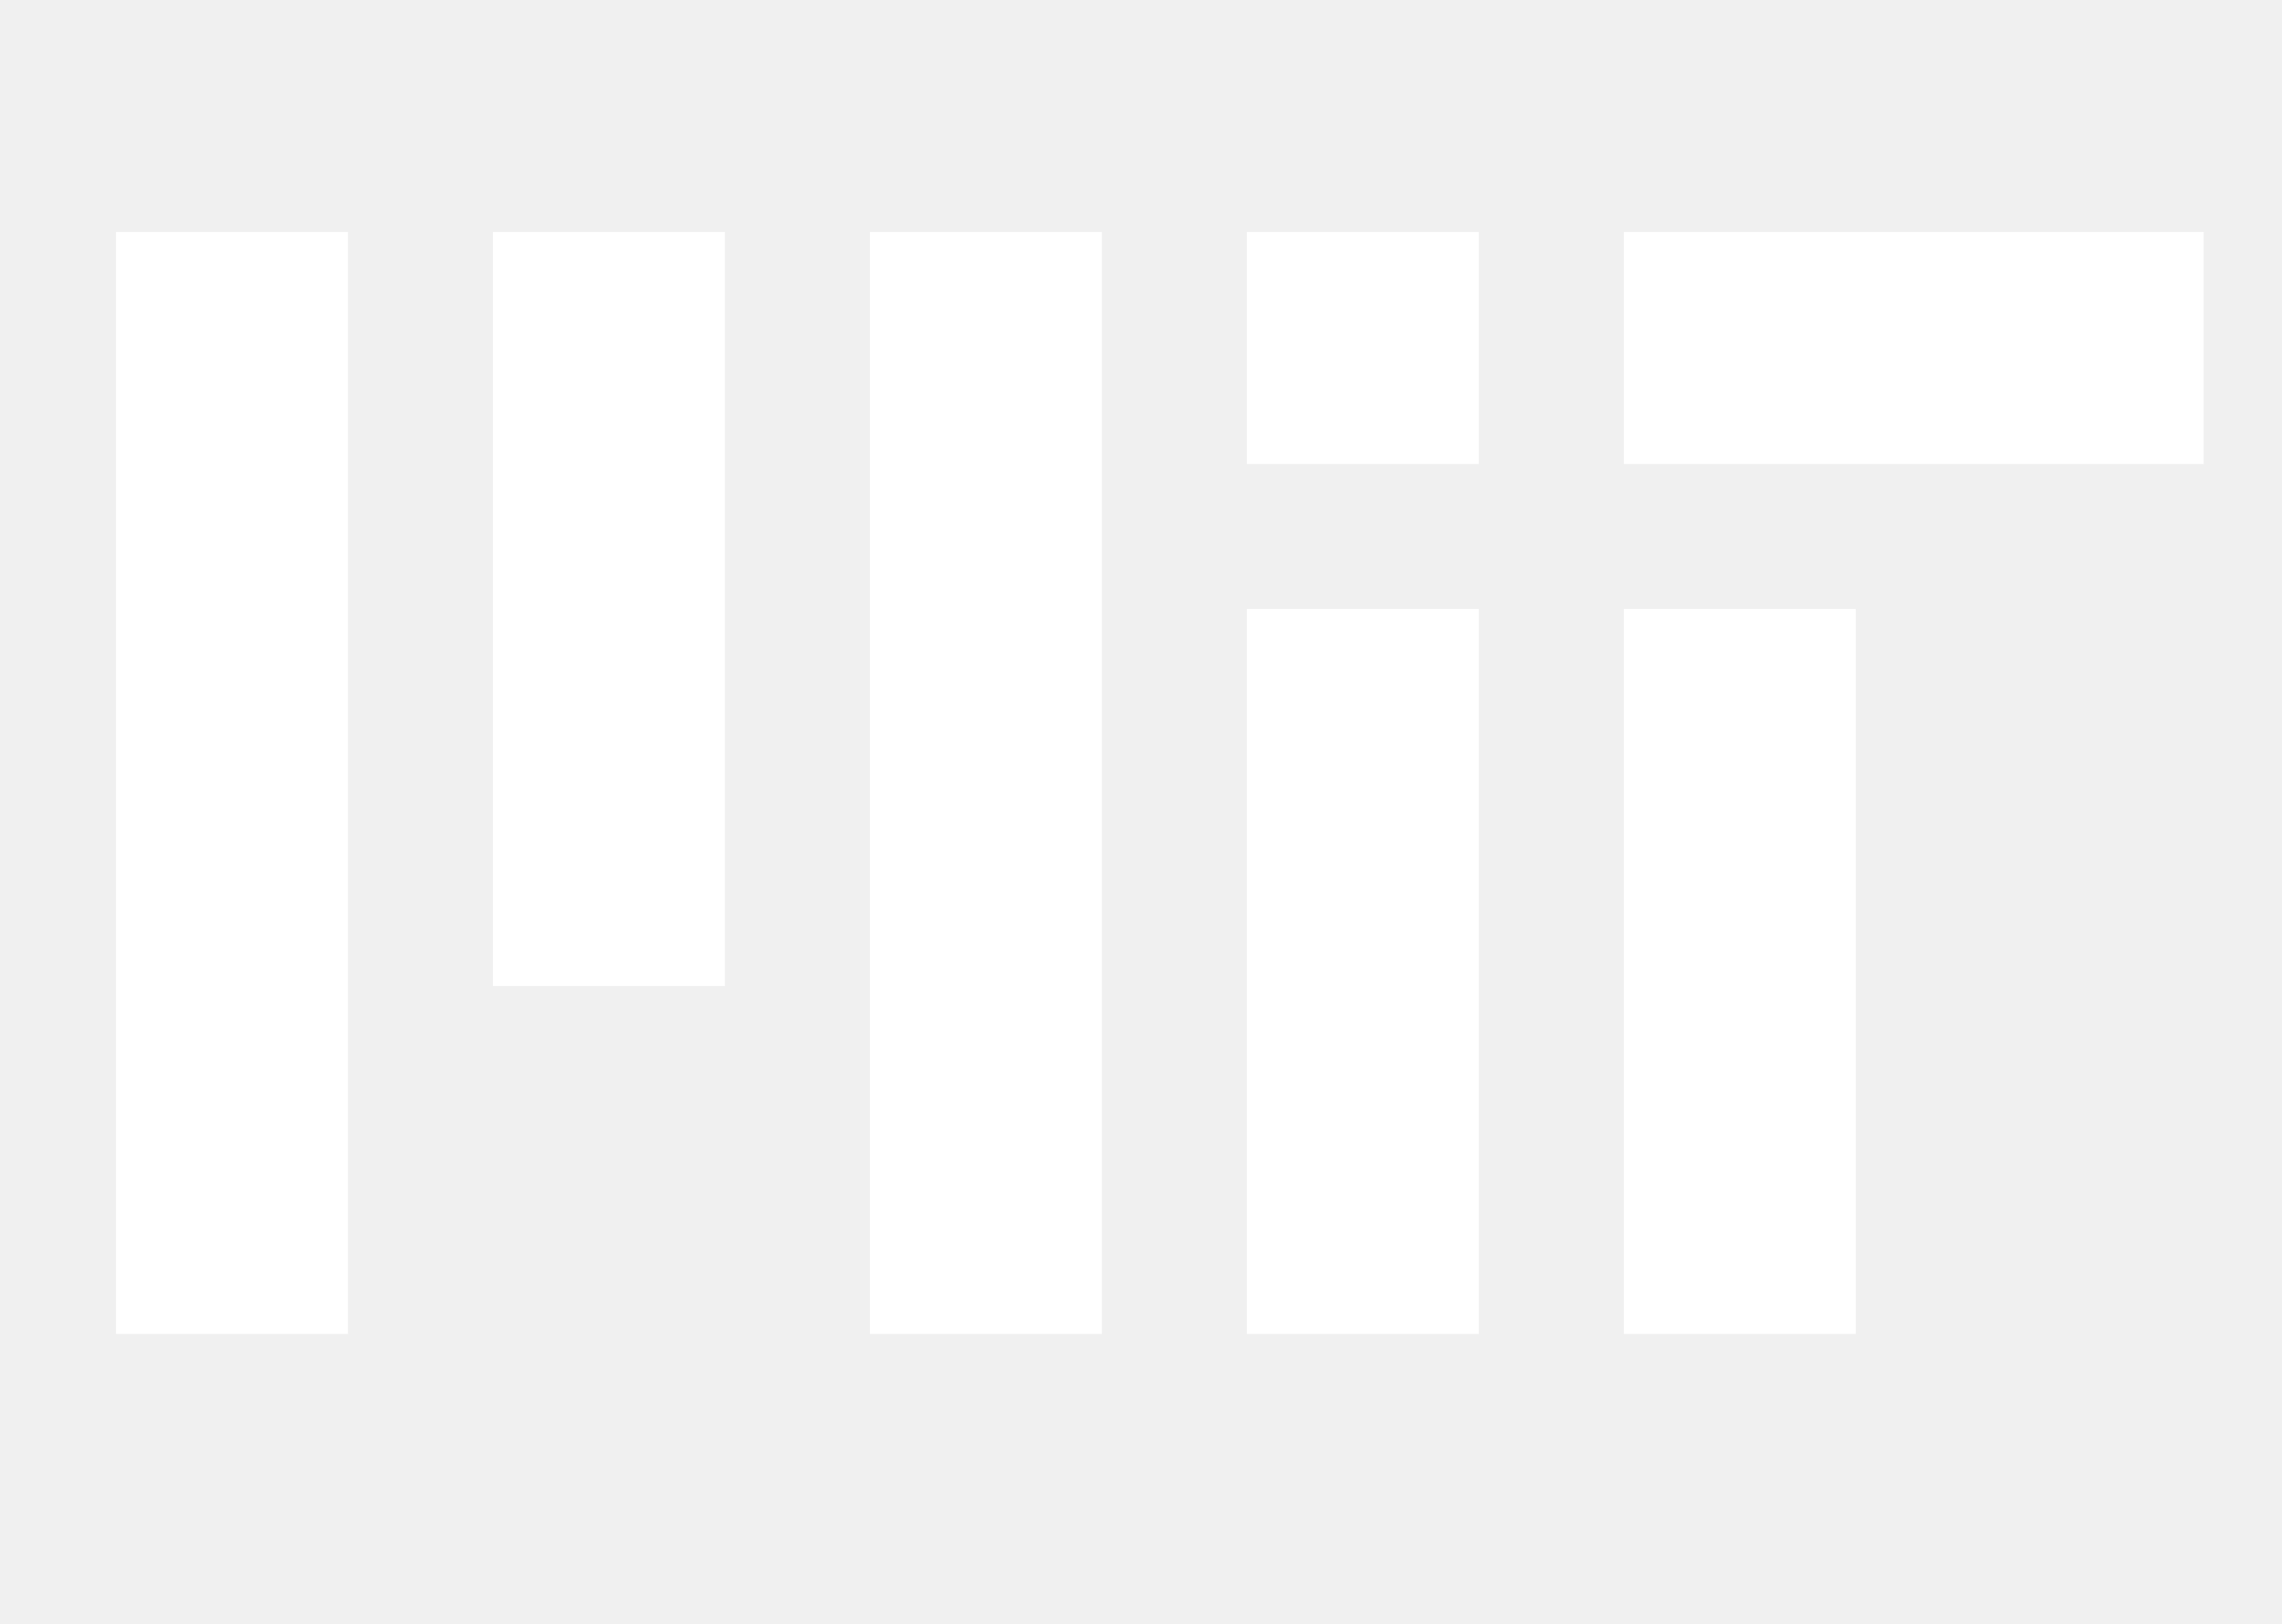
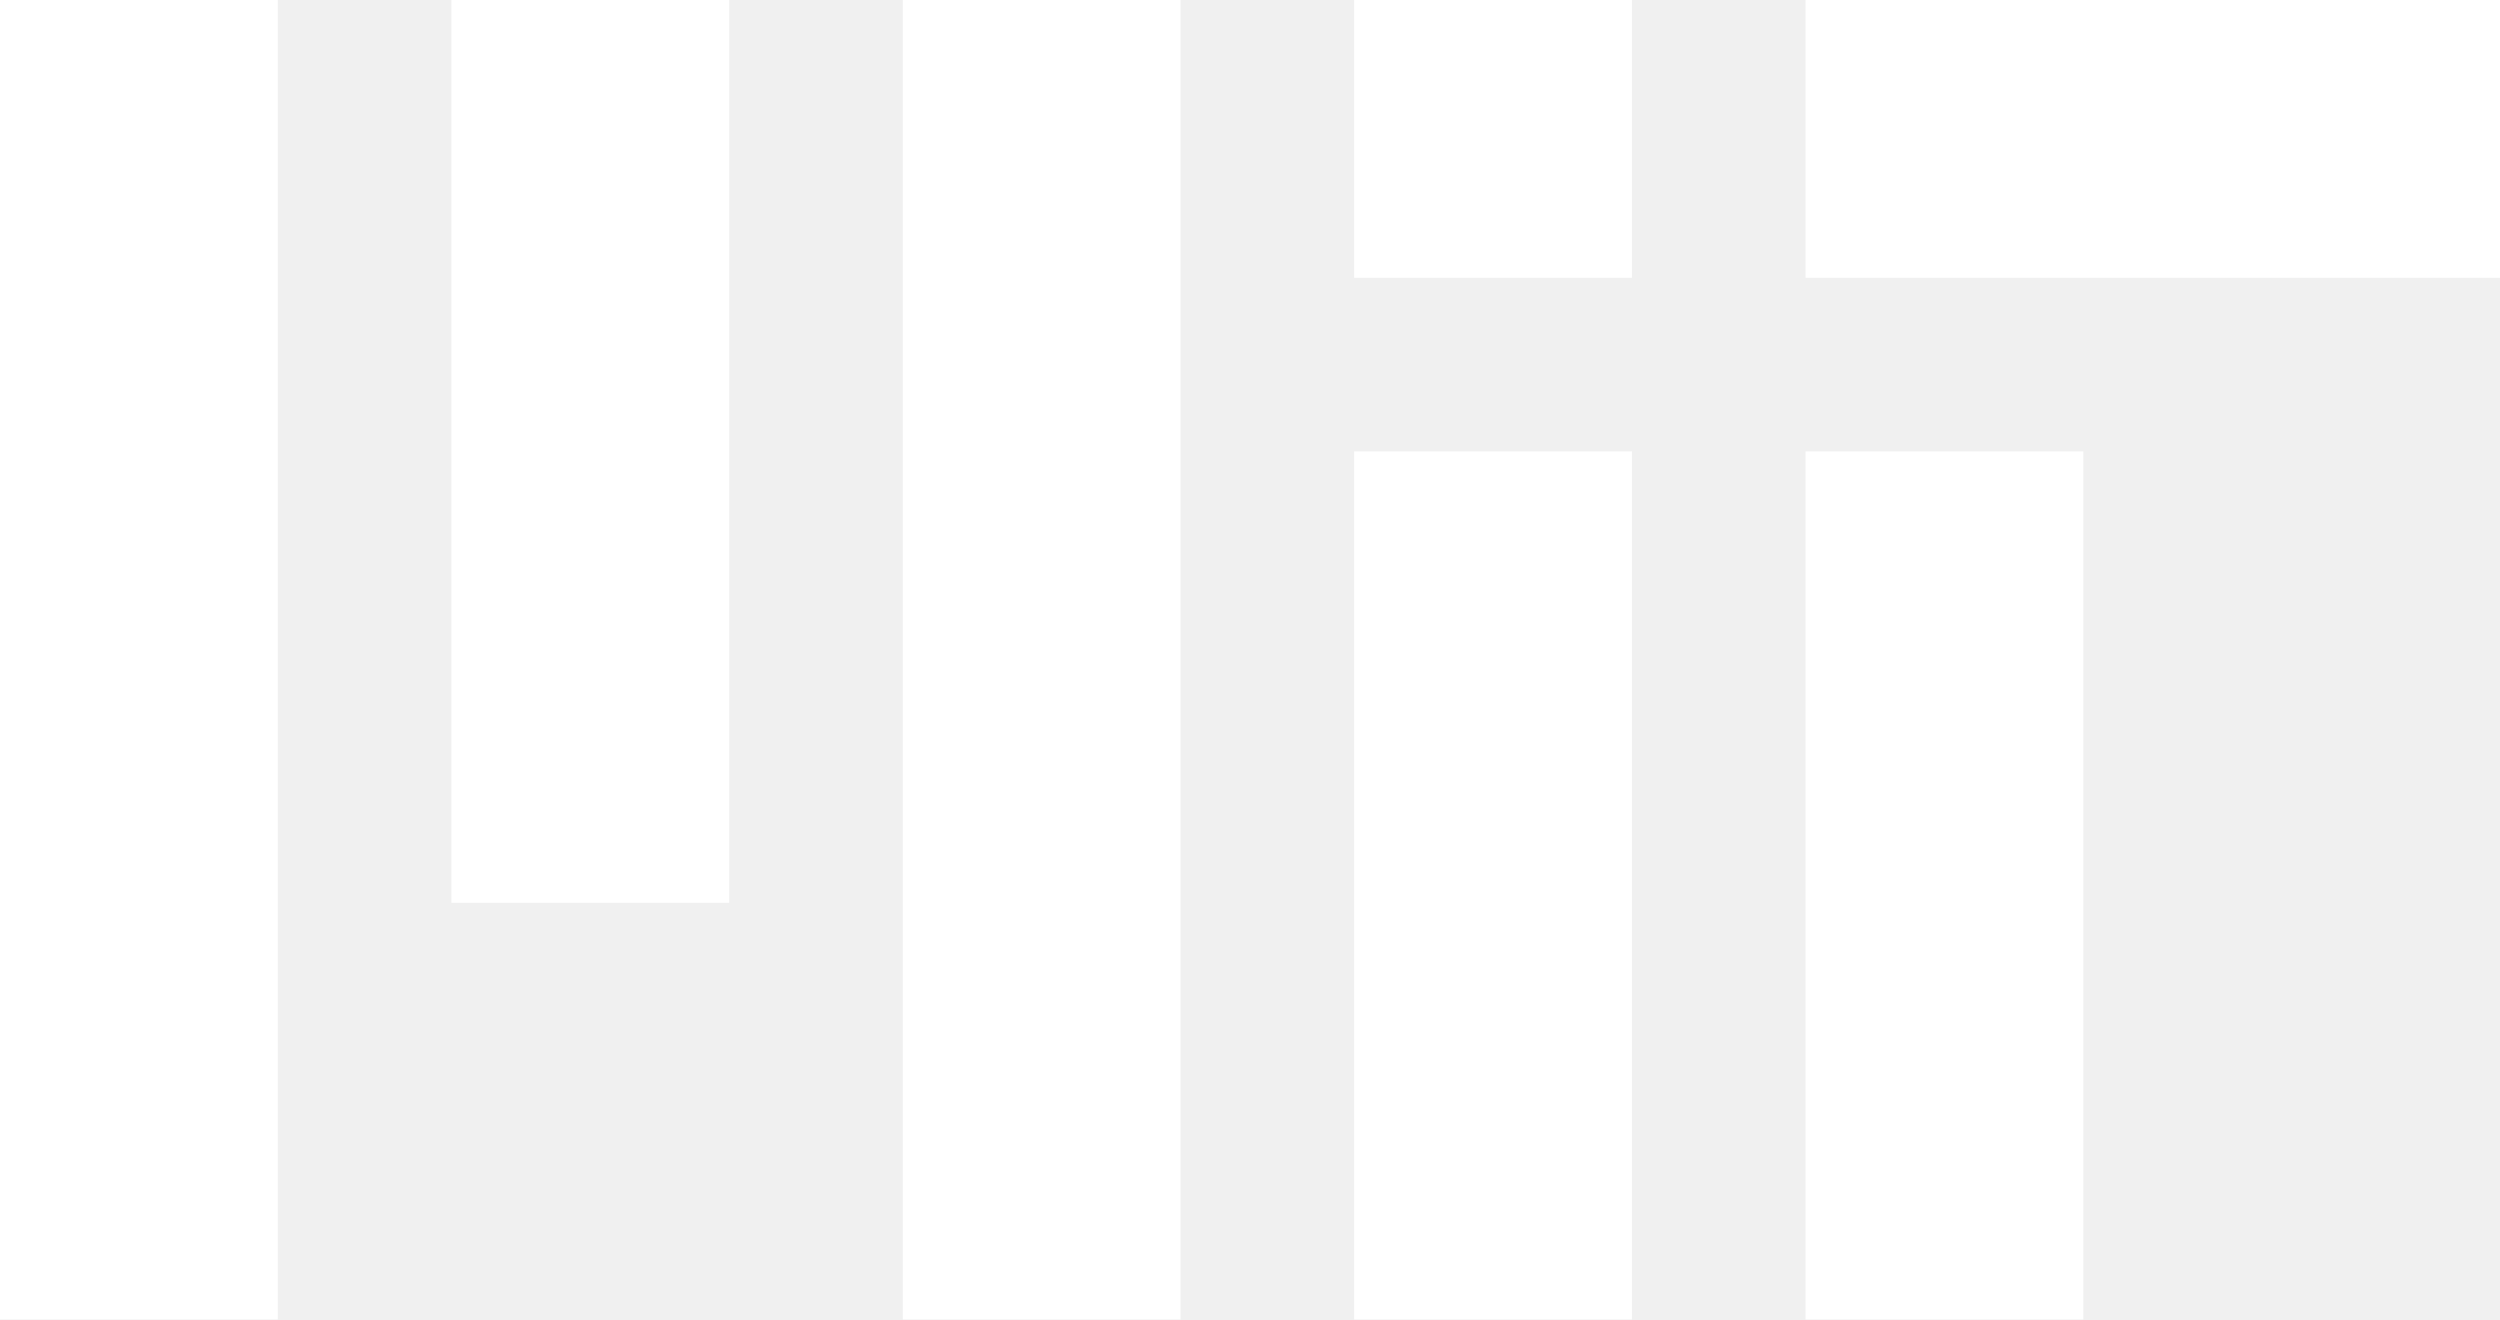
- <svg xmlns="http://www.w3.org/2000/svg" version="1.1" x="0px" y="0px" viewBox="0 0 78.7 56" enable-background="new 0 0 78.7 56" xml:space="preserve">
-   <g id="background" display="none">
-     <rect x="-11" y="-59.1" display="inline" fill="#E6DCD8" width="693" height="379.6" />
+ <svg xmlns="http://www.w3.org/2000/svg" version="1.1" id="Layer_1" x="0px" y="0px" viewBox="0 0 72 38" style="enable-background:new 0 0 72 38;" xml:space="preserve">
+   <style type="text/css">
+ 	.st0{display:none;}
+ 	.st1{display:inline;fill:#E6DCD8;}
+ 	.st2{fill:#FFFFFF;}
+ </style>
+   <g id="background" class="st0">
+     <rect x="-14.3" y="-68.1" class="st1" width="693" height="379.6" />
  </g>
  <g id="MIT_logo_sprites">
    <g>
-       <rect x="56" y="8" fill="#FFFFFF" width="20" height="8" />
-       <rect x="17" y="8" fill="#FFFFFF" width="8" height="26" />
-       <rect x="30" y="8" fill="#FFFFFF" width="8" height="38" />
-       <rect x="4" y="8" fill="#FFFFFF" width="8" height="38" />
-       <rect x="56" y="21" fill="#FFFFFF" width="8" height="25" />
-       <rect x="43" y="8" fill="#FFFFFF" width="8" height="8" />
-       <rect x="43" y="21" fill="#FFFFFF" width="8" height="25" />
+       <rect x="52" class="st2" width="20" height="8" />
+       <rect x="13" class="st2" width="8" height="26" />
+       <rect x="26" class="st2" width="8" height="38" />
+       <rect class="st2" width="8" height="38" />
+       <rect x="52" y="13" class="st2" width="8" height="25" />
+       <rect x="39" class="st2" width="8" height="8" />
+       <rect x="39" y="13" class="st2" width="8" height="25" />
    </g>
  </g>
  <g id="color_guide">
</g>
  <g id="note">
</g>
</svg>
